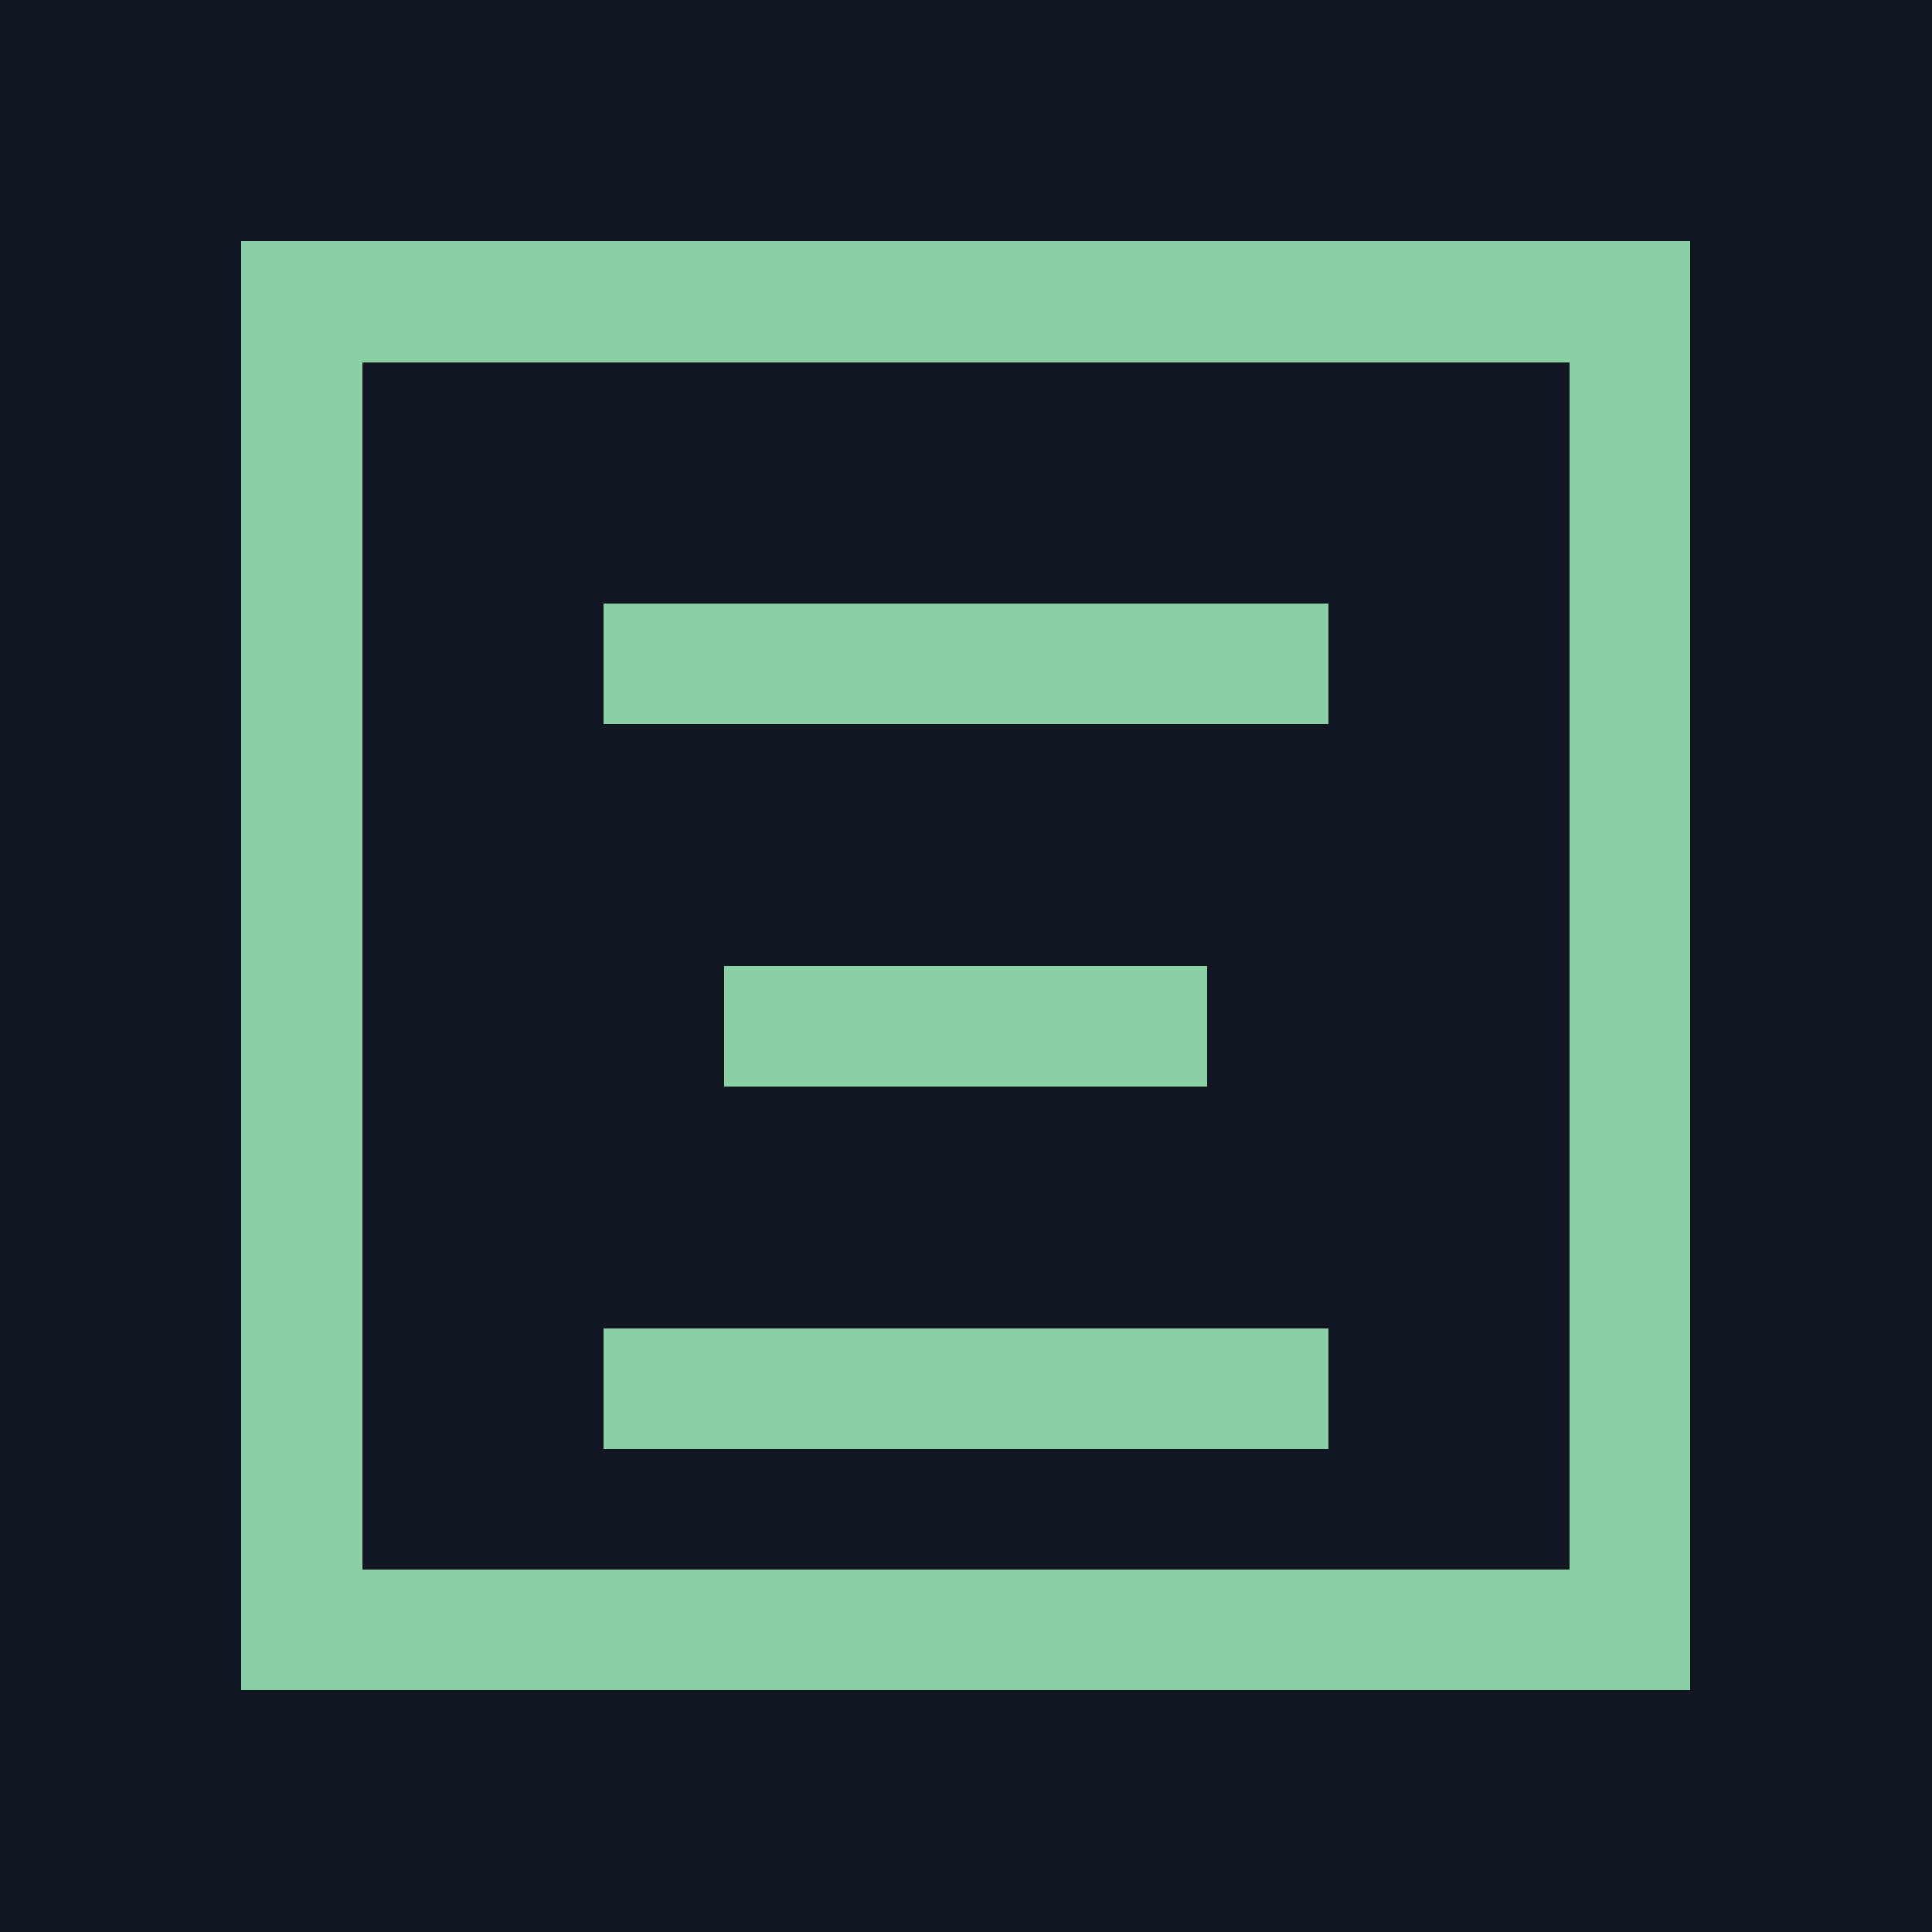
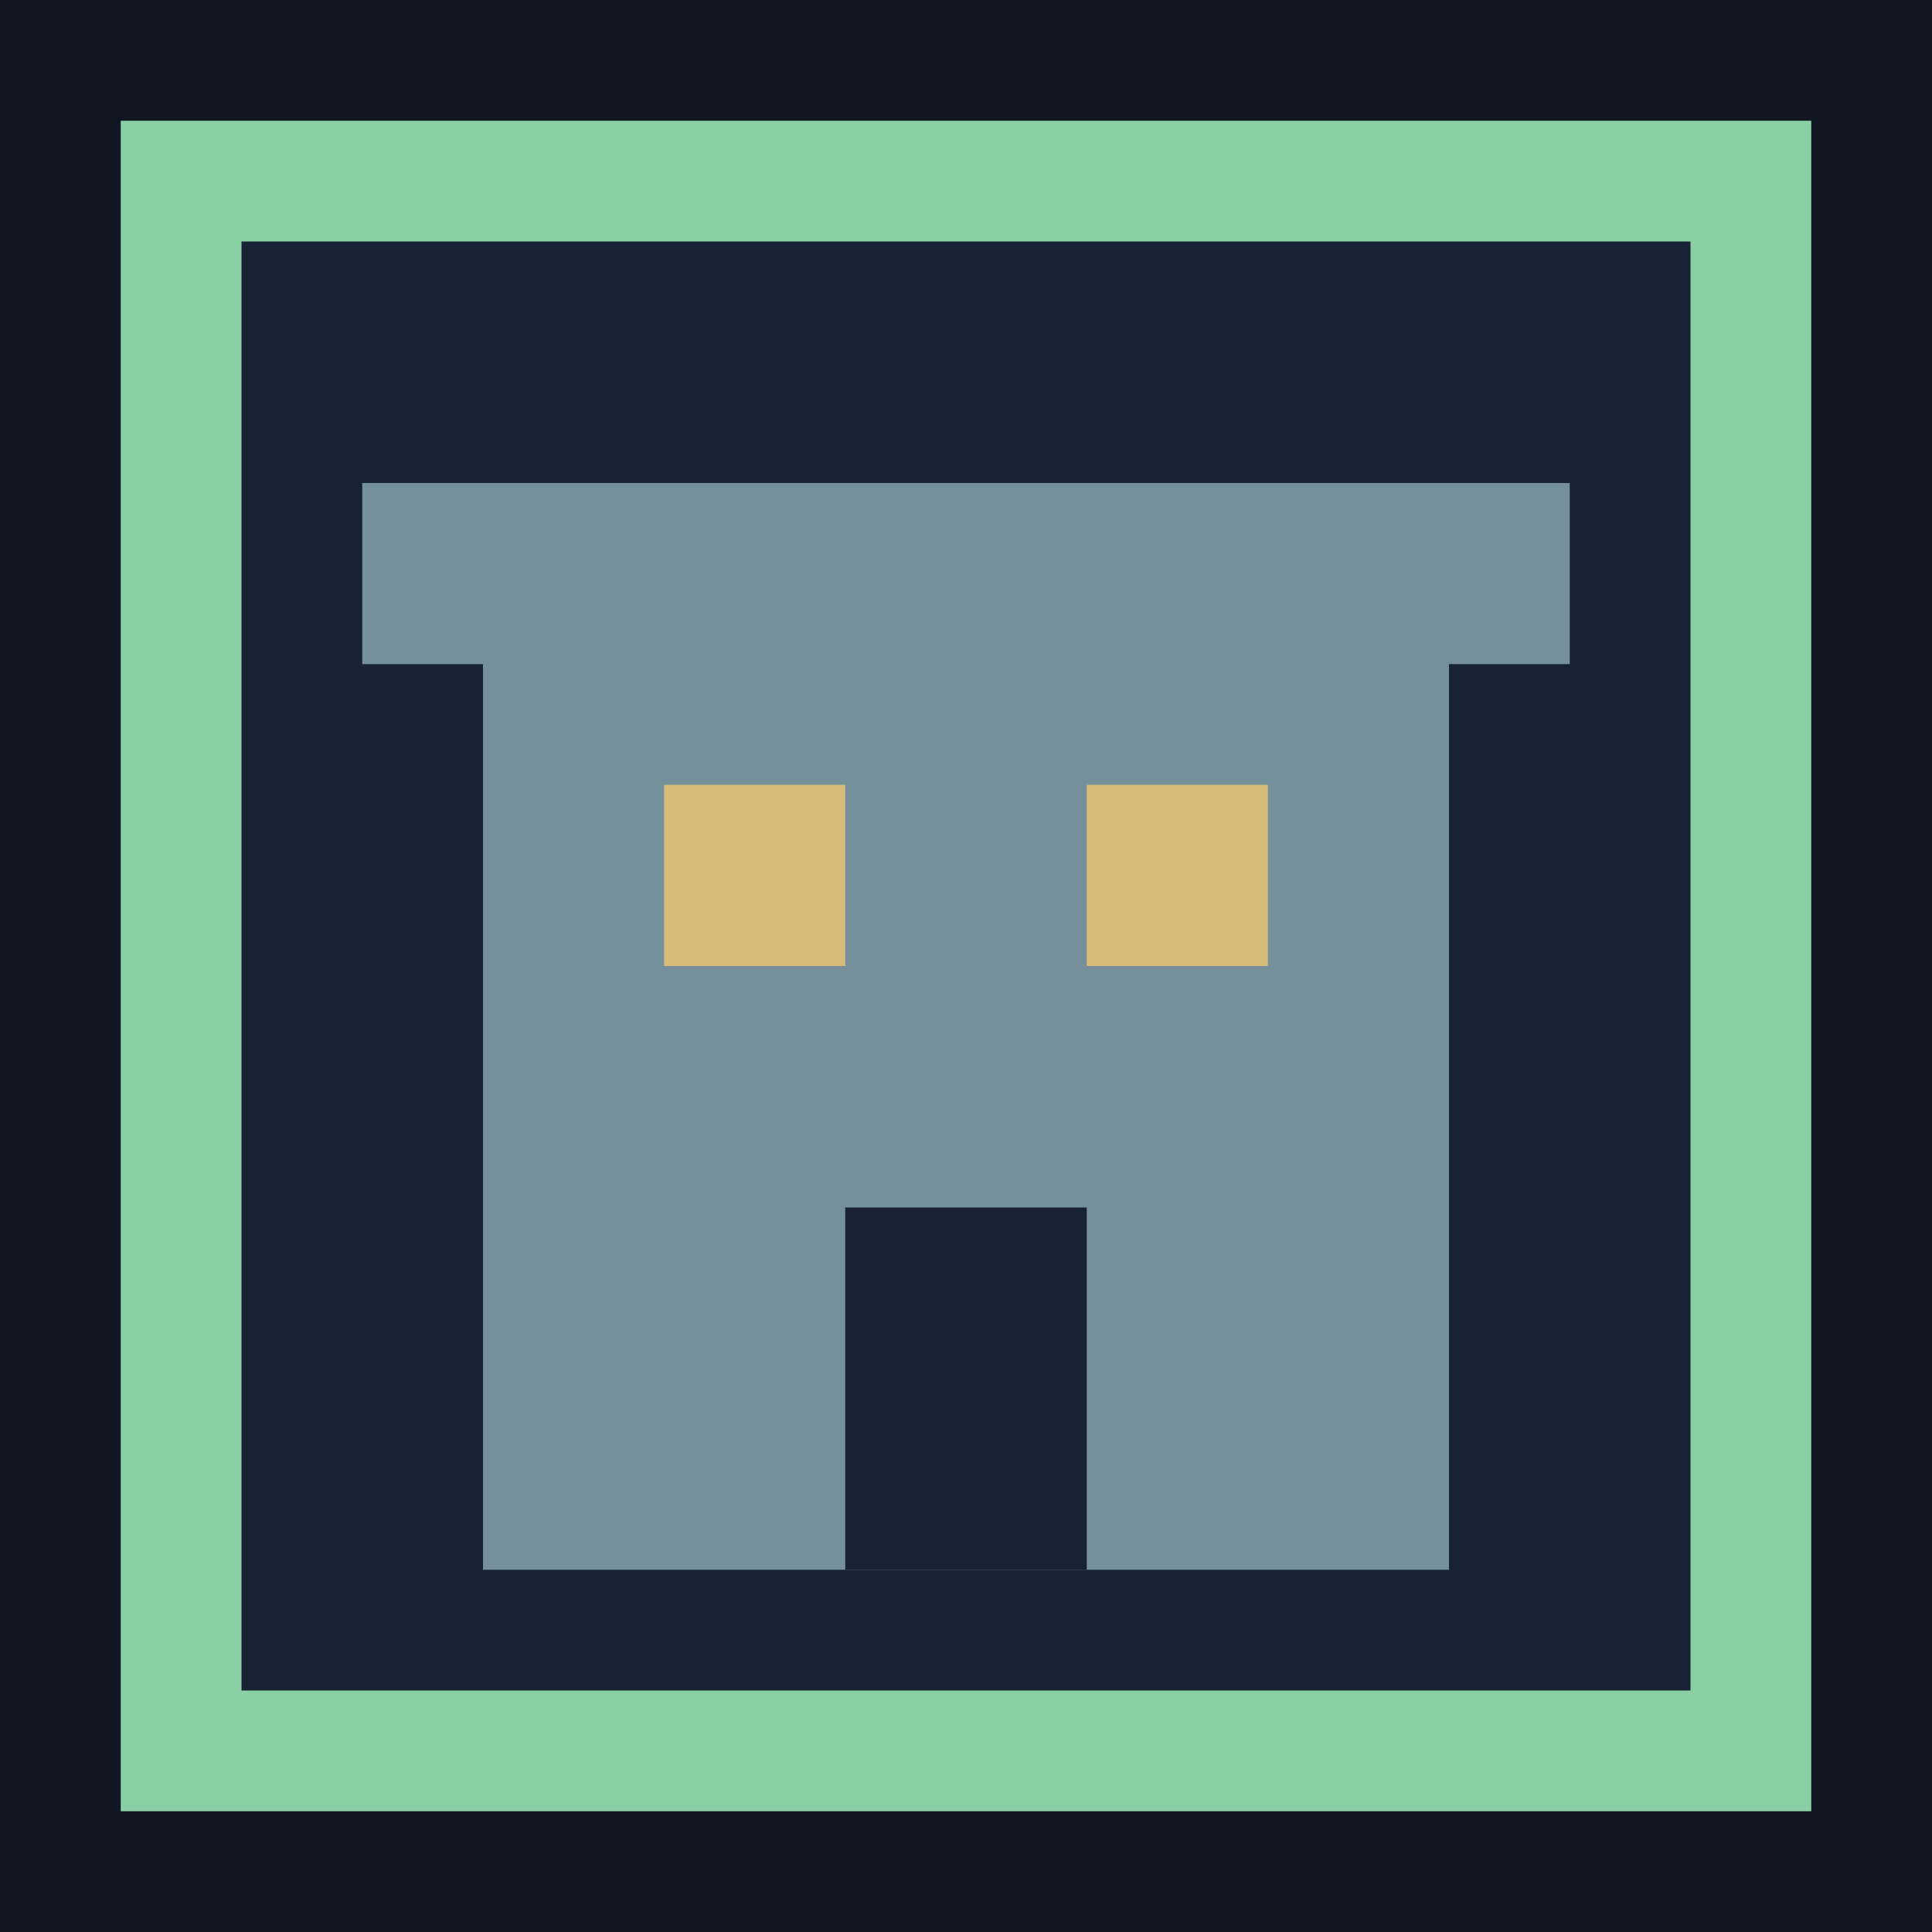
- <svg xmlns="http://www.w3.org/2000/svg" viewBox="0 0 16 16" shape-rendering="crispEdges">
-   <path fill="#101722" d="M0 0h16v16H0z" />
-   <path fill="#8bd0a5" d="M2 2h12v1H2zM2 13h12v1H2zM2 2h1v12H2zM13 2h1v12h-1zM5 5h6v1H5zM6 8h4v1H6zM5 11h6v1H5z" />
+ <svg xmlns="http://www.w3.org/2000/svg" viewBox="0 0 32 32">
+   <path fill="#101722" d="M0 0h32v32H0z" />
+   <path fill="#8bd0a5" d="M2 2h28v28H2z" />
+   <path fill="#172334" d="M4 4h24v24H4z" />
+   <path fill="#76909b" d="M8 10h16v16H8zM6 8h20v3H6z" />
+   <path fill="#d6bc78" d="M11 13h3v3h-3zM18 13h3v3h-3z" />
+   <path fill="#172334" d="M14 20h4v6h-4z" />
</svg>
